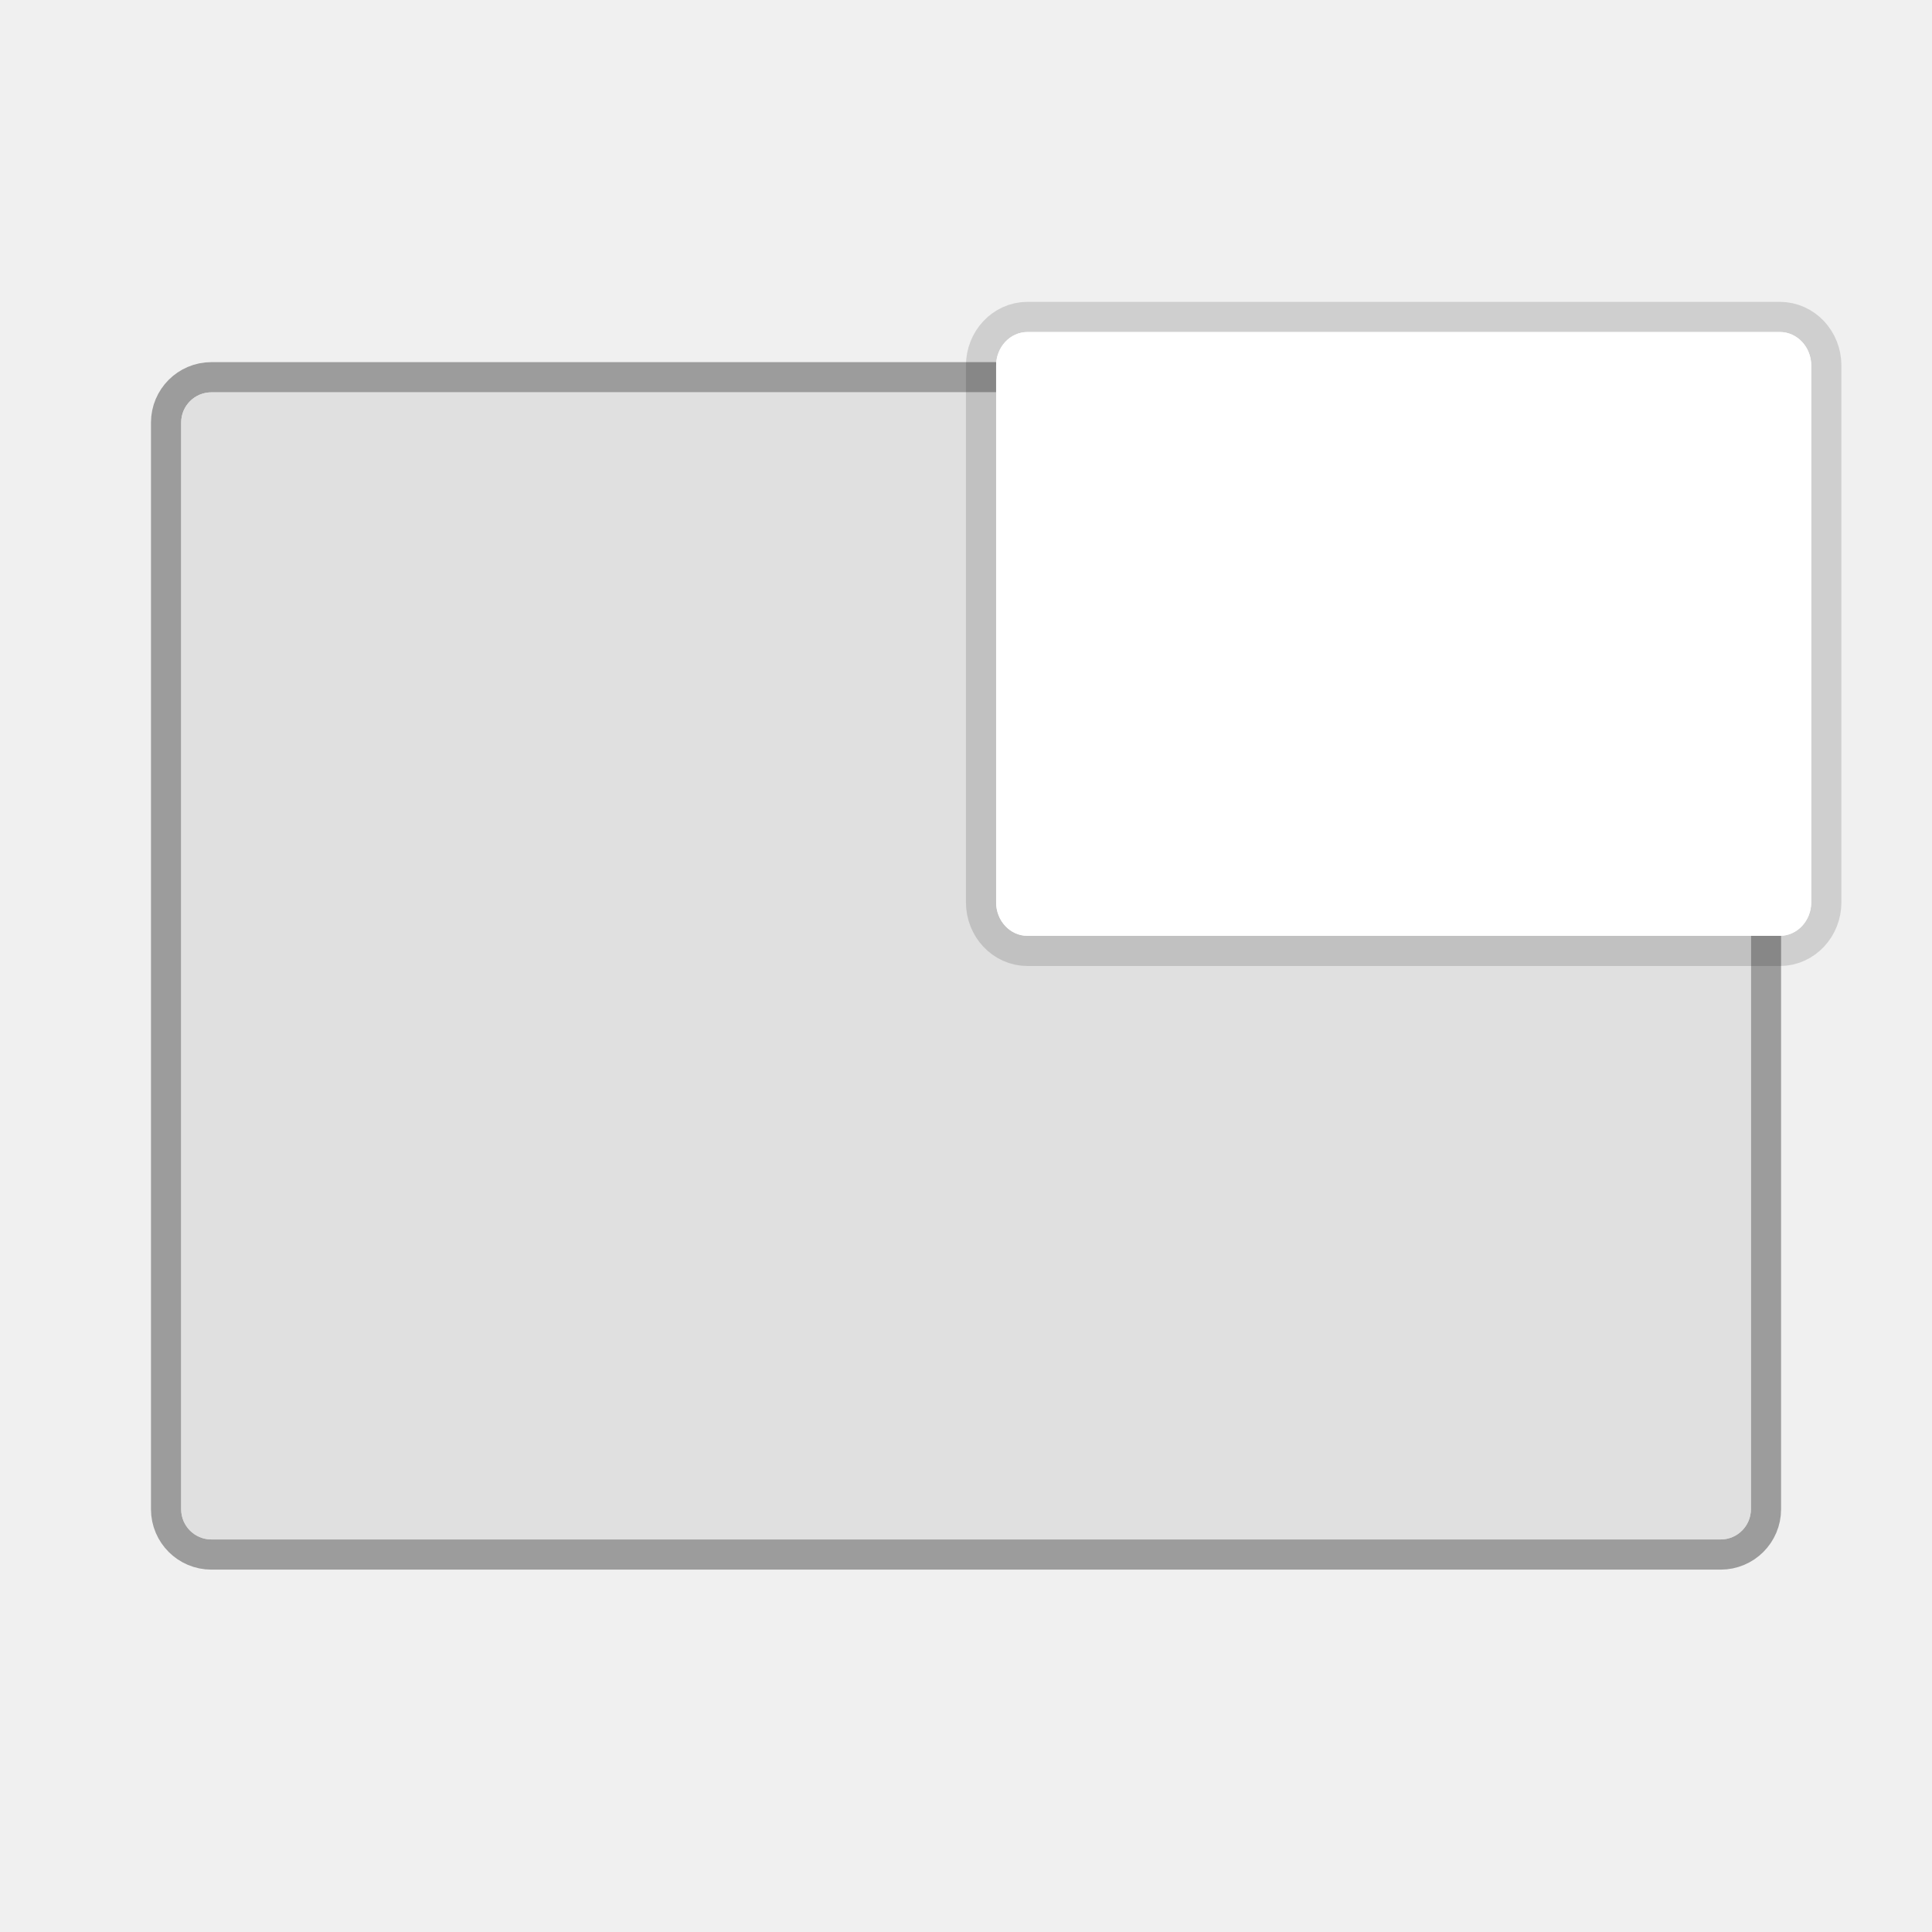
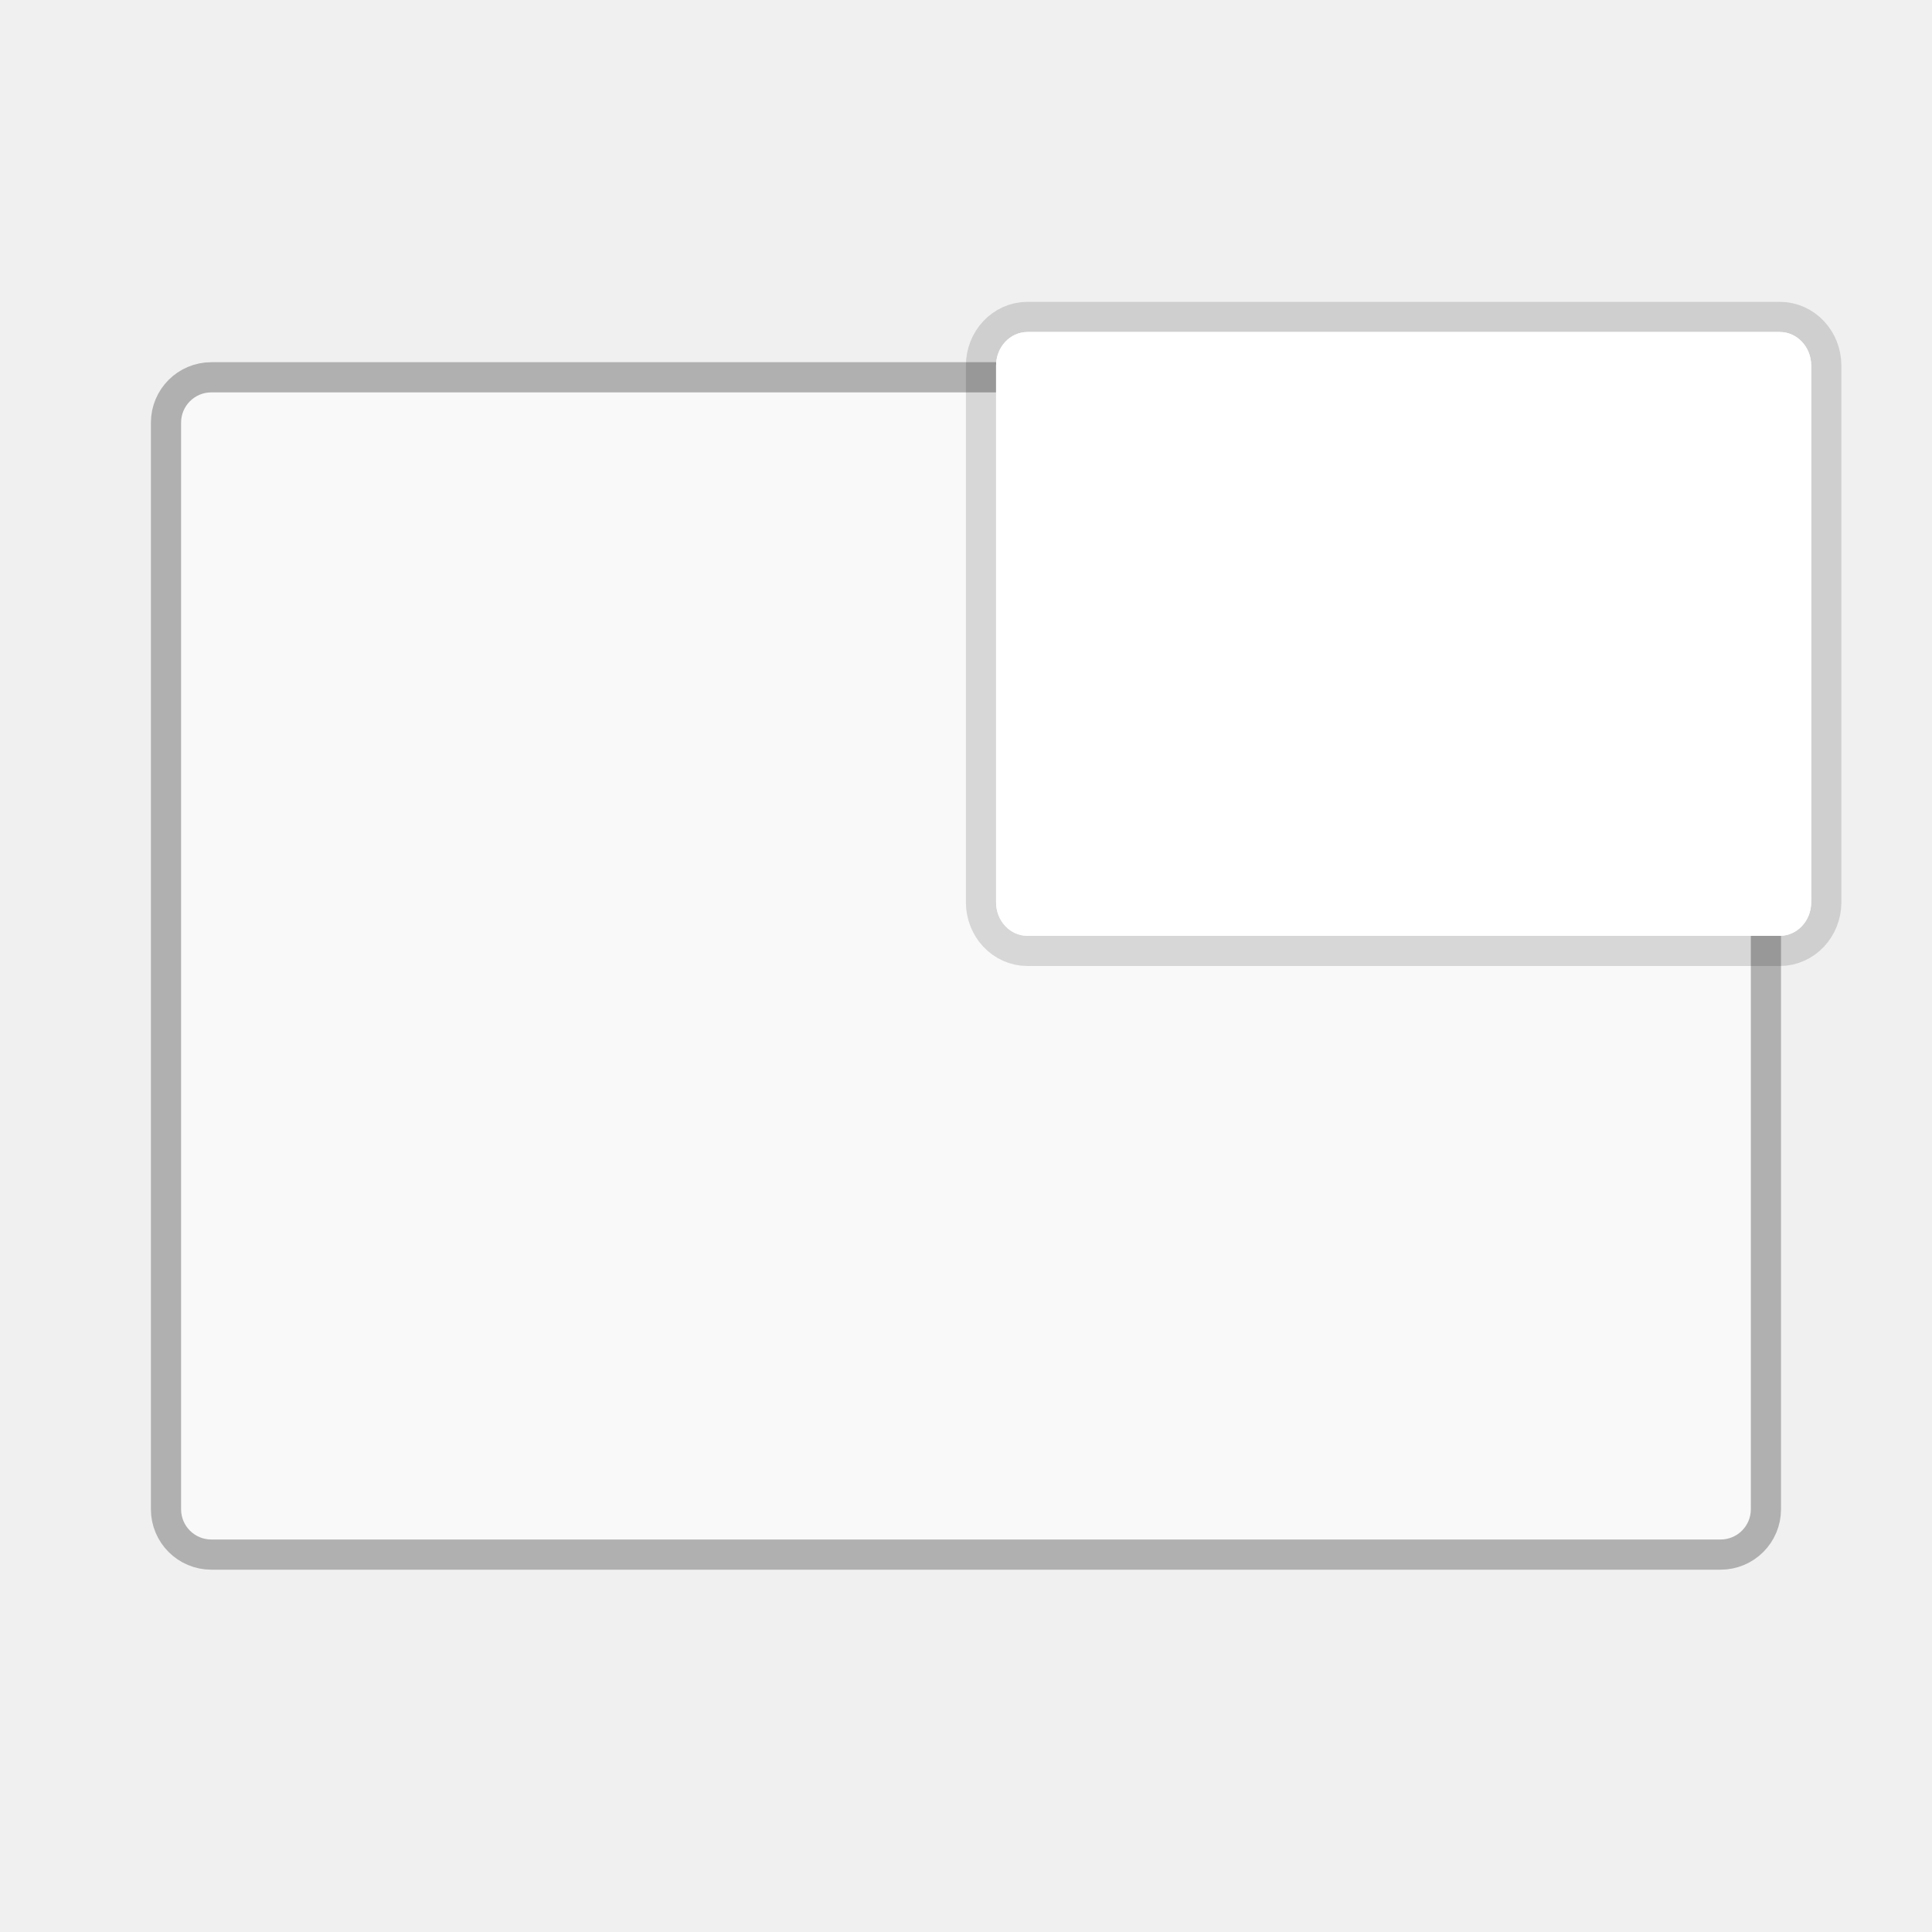
<svg xmlns="http://www.w3.org/2000/svg" width="64" height="64" viewBox="0 0 16.933 16.933" version="1.1" id="svg2776">
  <defs id="defs2780" />
-   <g id="g6201" transform="rotate(180,-4.526878,12.74976)">
-     <g id="g6137" transform="translate(-5.228503,3.567026)">
-       <rect width="13.758" height="10.054" x="-19.171" y="8.44" fill="#638df5" stroke="#3e62c2" stroke-linecap="round" stroke-linejoin="round" stroke-width="0.529" opacity="0.9" rx="0.265" ry="0.265" id="rect2361" style="fill:#e0e0e0;fill-opacity:1;stroke:#929292;stroke-opacity:1;paint-order:markers stroke fill" />
-       <rect width="13.758" height="10.054" x="-19.171" y="8.44" fill="#638df5" rx="0.265" ry="0.265" id="rect2363" style="fill:#e0e0e0;fill-opacity:1;paint-order:markers stroke fill" />
-     </g>
-     <g fill="#ffffff" transform="translate(-25.98626,-265.6795)" id="g2502" style="paint-order:markers stroke fill">
-       <rect width="7.144" height="5.292" x="1.058" y="282.977" stroke="#000000" stroke-linecap="round" stroke-linejoin="round" stroke-opacity="0.137" stroke-width="0.529" rx="0.275" ry="0.294" id="rect2498" />
-       <rect width="7.144" height="5.292" x="1.058" y="282.977" rx="0.275" ry="0.294" id="rect2500" />
-     </g>
+   <g id="g1001" transform="matrix(-1,0,0,1,16.93216,-4e-8)">
+     <rect width="13.758" height="10.054" x="1.587" y="3.439" fill="#638df5" stroke="#3e62c2" stroke-linecap="round" stroke-linejoin="round" stroke-width="0.529" opacity="0.9" rx="0.265" ry="0.265" id="rect2361-7" style="font-variation-settings:normal;opacity:1;vector-effect:none;fill:none;fill-opacity:1;stroke:#000000;stroke-width:0.529;stroke-linecap:butt;stroke-linejoin:miter;stroke-miterlimit:4;stroke-dasharray:none;stroke-dashoffset:0;stroke-opacity:0.267;-inkscape-stroke:none;paint-order:markers stroke fill;stop-color:#000000;stop-opacity:1" />
+     <rect width="13.758" height="10.054" x="1.587" y="3.439" fill="#638df5" rx="0.265" ry="0.265" id="rect2363-0" style="font-variation-settings:normal;opacity:1;vector-effect:none;fill:#f9f9f9;fill-opacity:1;stroke-width:0.265;stroke-linecap:butt;stroke-linejoin:miter;stroke-miterlimit:4;stroke-dasharray:none;stroke-dashoffset:0;stroke-opacity:1;-inkscape-stroke:none;paint-order:markers stroke fill;stop-color:#000000;stop-opacity:1" />
+     <rect width="7.144" height="5.292" x="1.058" y="2.91" fill="#ffffff" stroke="#000000" stroke-linecap="round" stroke-linejoin="round" stroke-opacity="0.137" stroke-width="0.529" rx="0.275" ry="0.294" id="rect2365-9" style="paint-order:markers stroke fill" />
+     <rect width="7.144" height="5.292" x="1.058" y="2.91" fill="#ffffff" rx="0.275" ry="0.294" id="rect2367-3" style="paint-order:markers stroke fill" />
  </g>
</svg>
